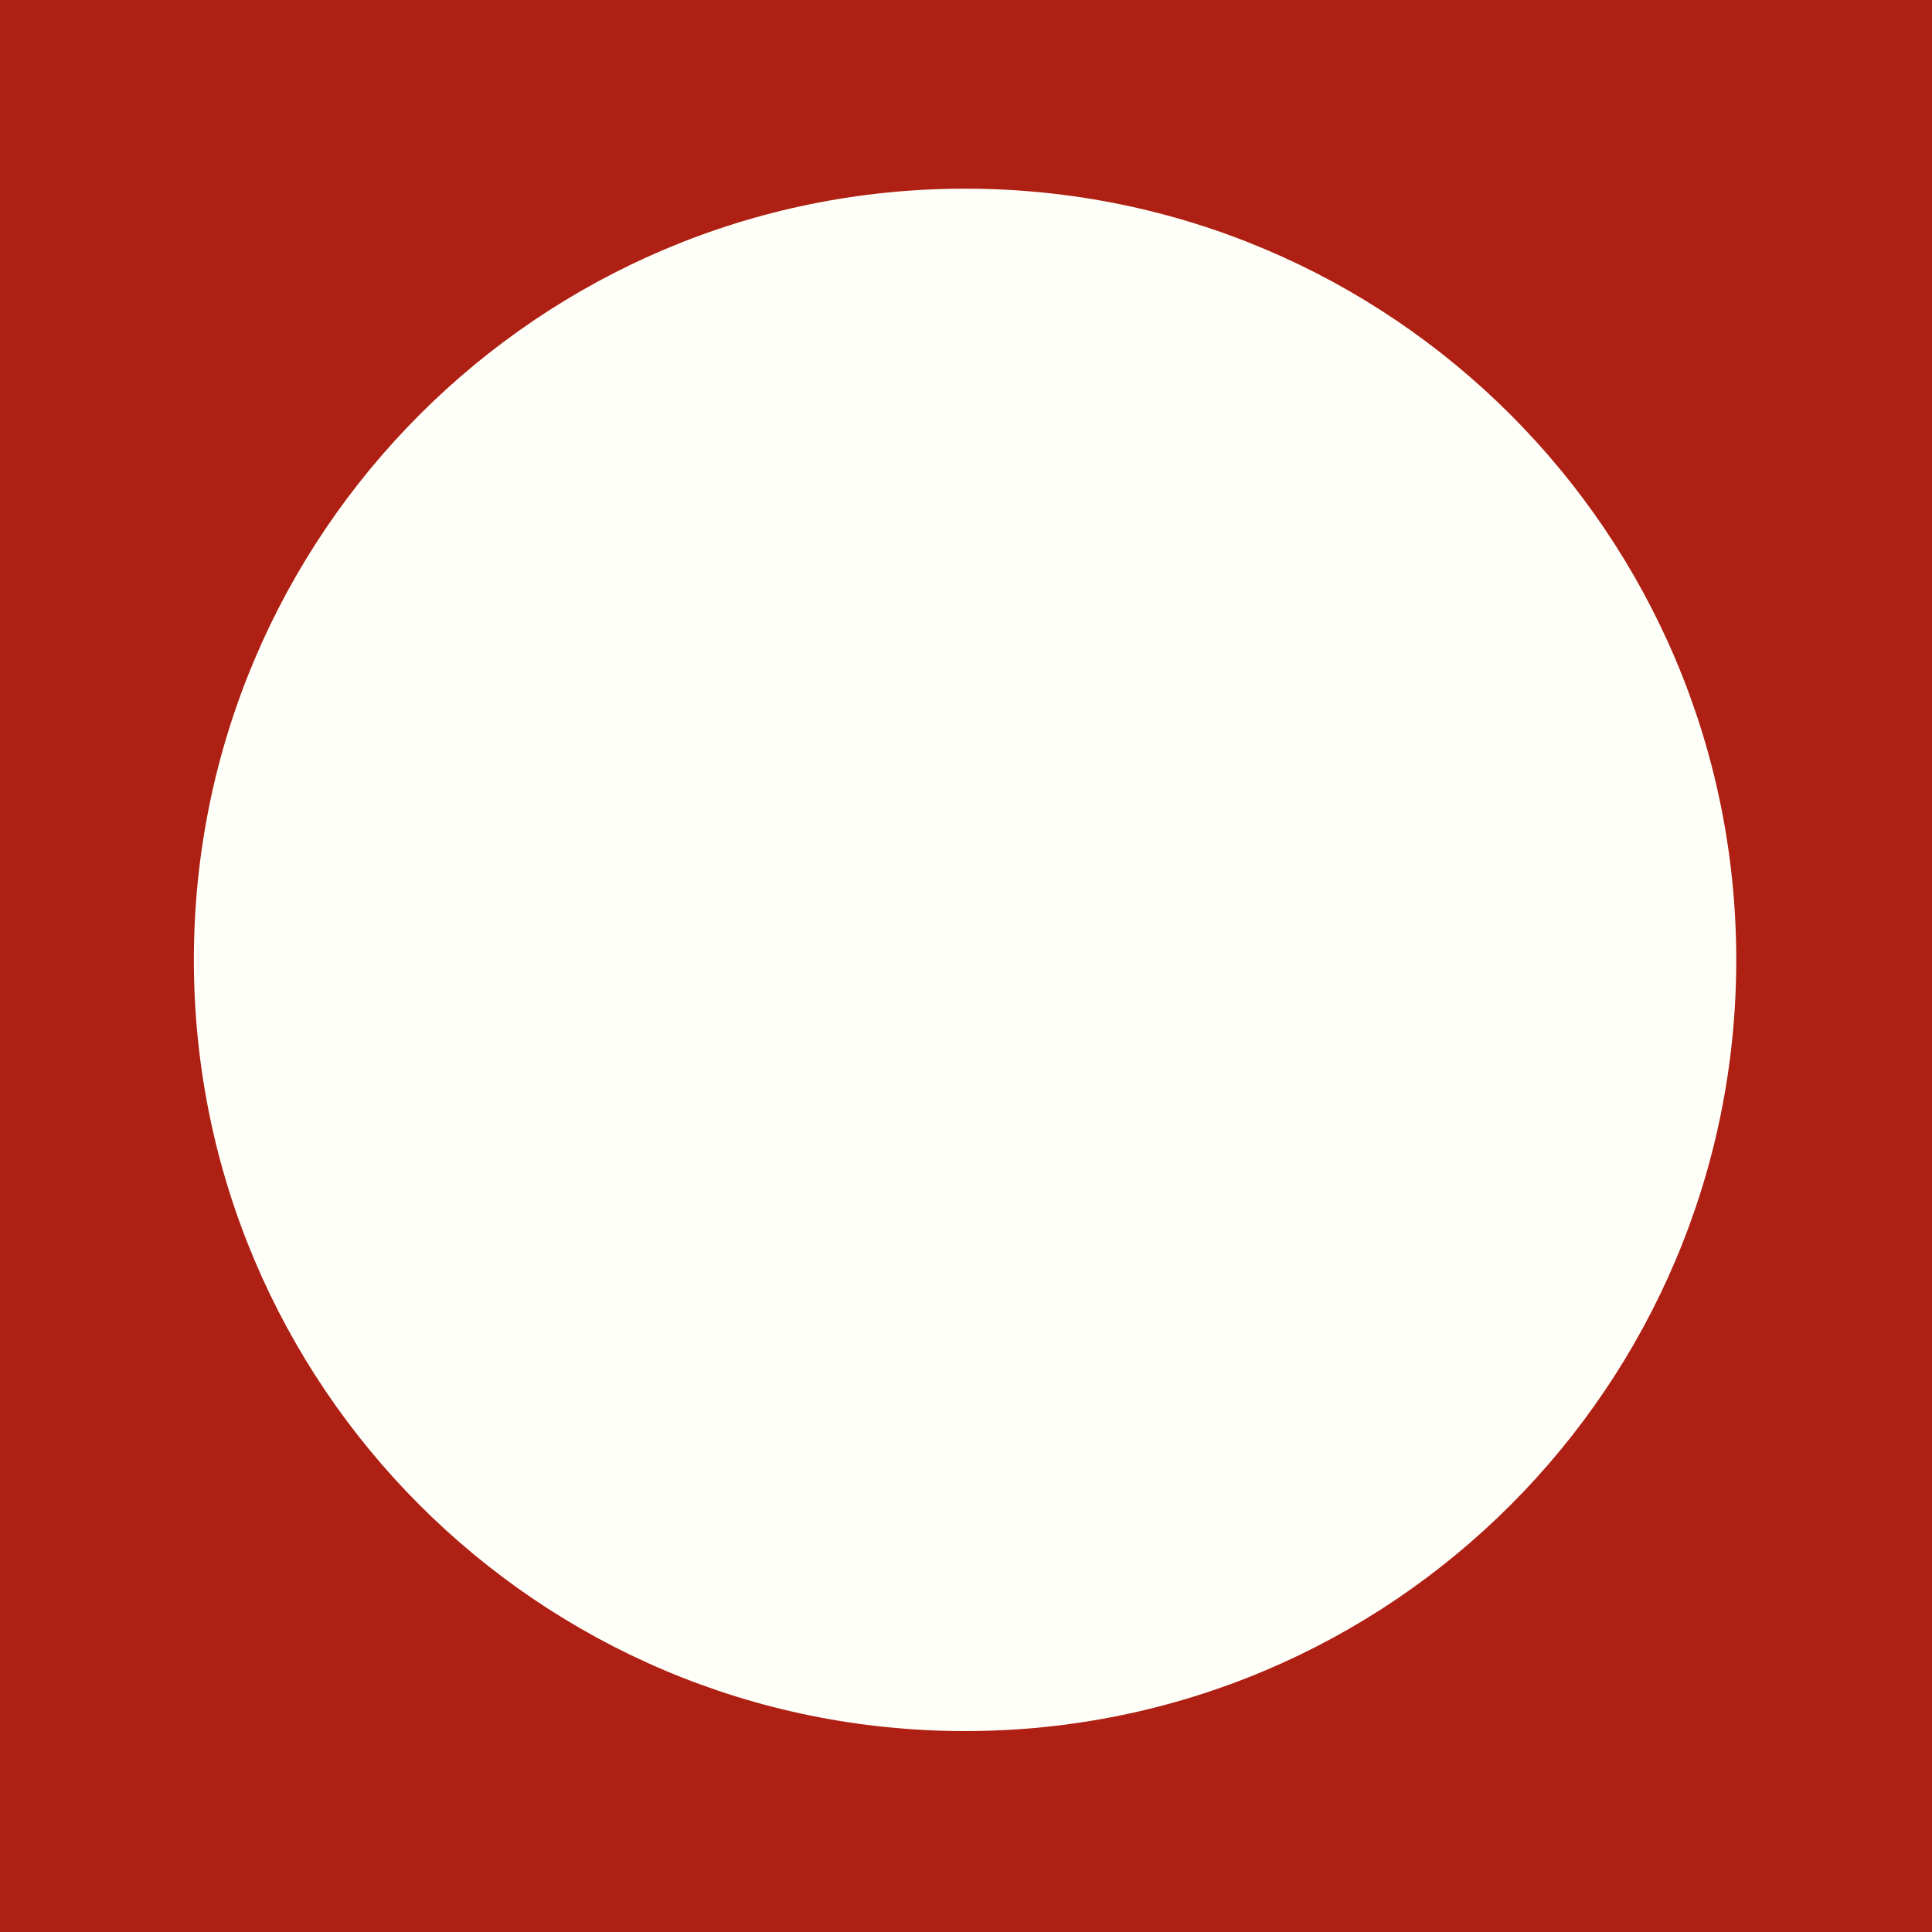
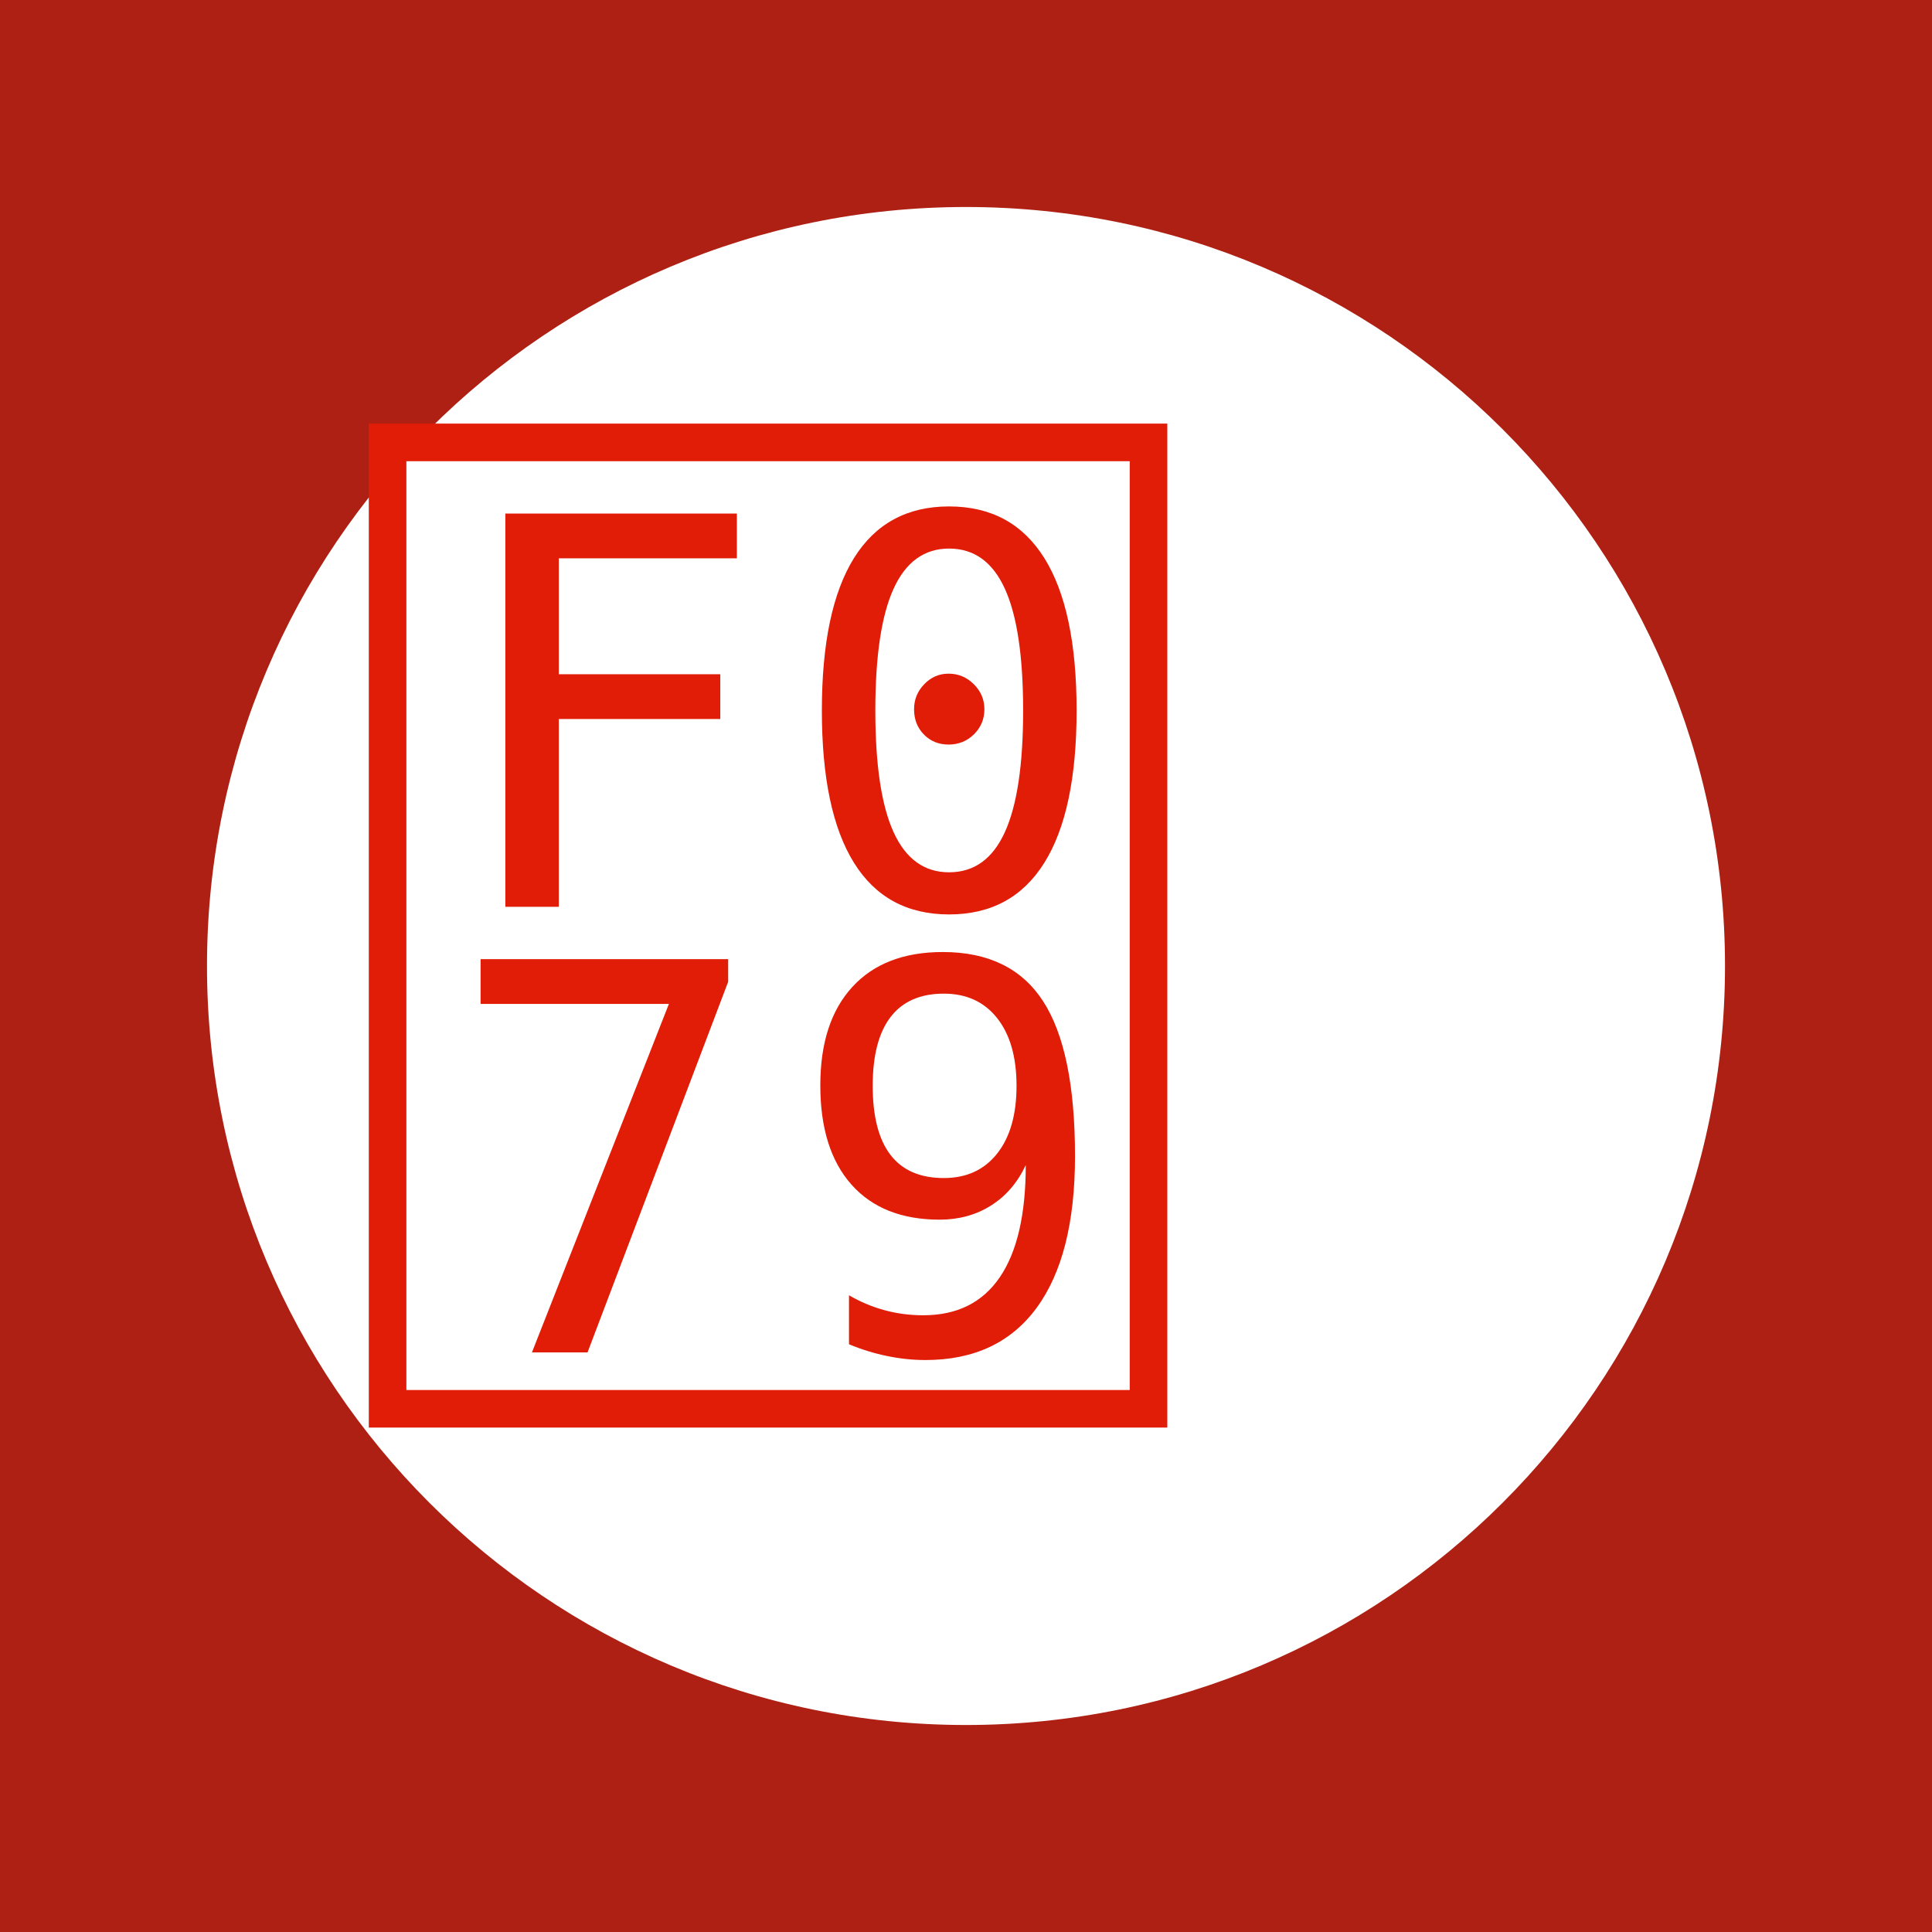
- <svg xmlns="http://www.w3.org/2000/svg" viewBox="0 0 682.667 682.667" height="682.667" width="682.667" id="svg2" version="1.1">
-   <defs id="defs6" />
-   <rect y="-0.333" x="0" height="683" width="683" id="rect4505" style="fill:#ae2013;fill-opacity:1;stroke:none;stroke-width:0;stroke-miterlimit:1.1;stroke-dasharray:none;stroke-opacity:1" />
-   <flowRoot style="font-style:normal;font-variant:normal;font-weight:normal;font-stretch:normal;font-size:40px;line-height:1.25;font-family:FontAwesome;-inkscape-font-specification:FontAwesome;letter-spacing:0px;word-spacing:0px;fill:#000000;fill-opacity:1;stroke:none" id="flowRoot4487" xml:space="preserve">
-     <flowRegion style="font-style:normal;font-variant:normal;font-weight:normal;font-stretch:normal;font-family:FontAwesome;-inkscape-font-specification:FontAwesome" id="flowRegion4489">
-       <rect style="font-style:normal;font-variant:normal;font-weight:normal;font-stretch:normal;font-family:FontAwesome;-inkscape-font-specification:FontAwesome" y="59.299" x="-39.051" height="389.062" width="520.678" id="rect4491" />
-     </flowRegion>
-     <flowPara id="flowPara4493" />
-   </flowRoot>
-   <circle r="272.5" cy="339.167" cx="341" id="path4503" style="fill:#fffff9;fill-opacity:1;stroke:none;stroke-width:0;stroke-miterlimit:1.1;stroke-dasharray:none;stroke-opacity:1" />
-   <flowRoot transform="matrix(10.07949,0,0,10.07949,1221.109,-1663.653)" style="font-style:normal;font-variant:normal;font-weight:normal;font-stretch:normal;font-size:40px;line-height:1.25;font-family:FontAwesome;-inkscape-font-specification:FontAwesome;letter-spacing:0px;word-spacing:0px;fill:#e11d08;fill-opacity:1;stroke:none" id="flowRoot4495" xml:space="preserve">
-     <flowRegion style="fill:#e11d08;fill-opacity:1" id="flowRegion4497">
-       <rect style="fill:#e11d08;fill-opacity:1" y="173.559" x="-108.475" height="206.825" width="306.621" id="rect4499" />
-     </flowRegion>
-     <flowPara id="flowPara4501"></flowPara>
-   </flowRoot>
+ <svg xmlns="http://www.w3.org/2000/svg" version="1.1" baseProfile="full" width="700" height="700">
+   <rect width="100%" height="100%" style="fill:#ae2013" />
+   <circle cx="350" cy="350" r="275" style="fill:#fff" />
+   <text x="120" y="490" style="font-family:FontAwesome;font-size:430px;fill:#e11d08"></text>
</svg>
